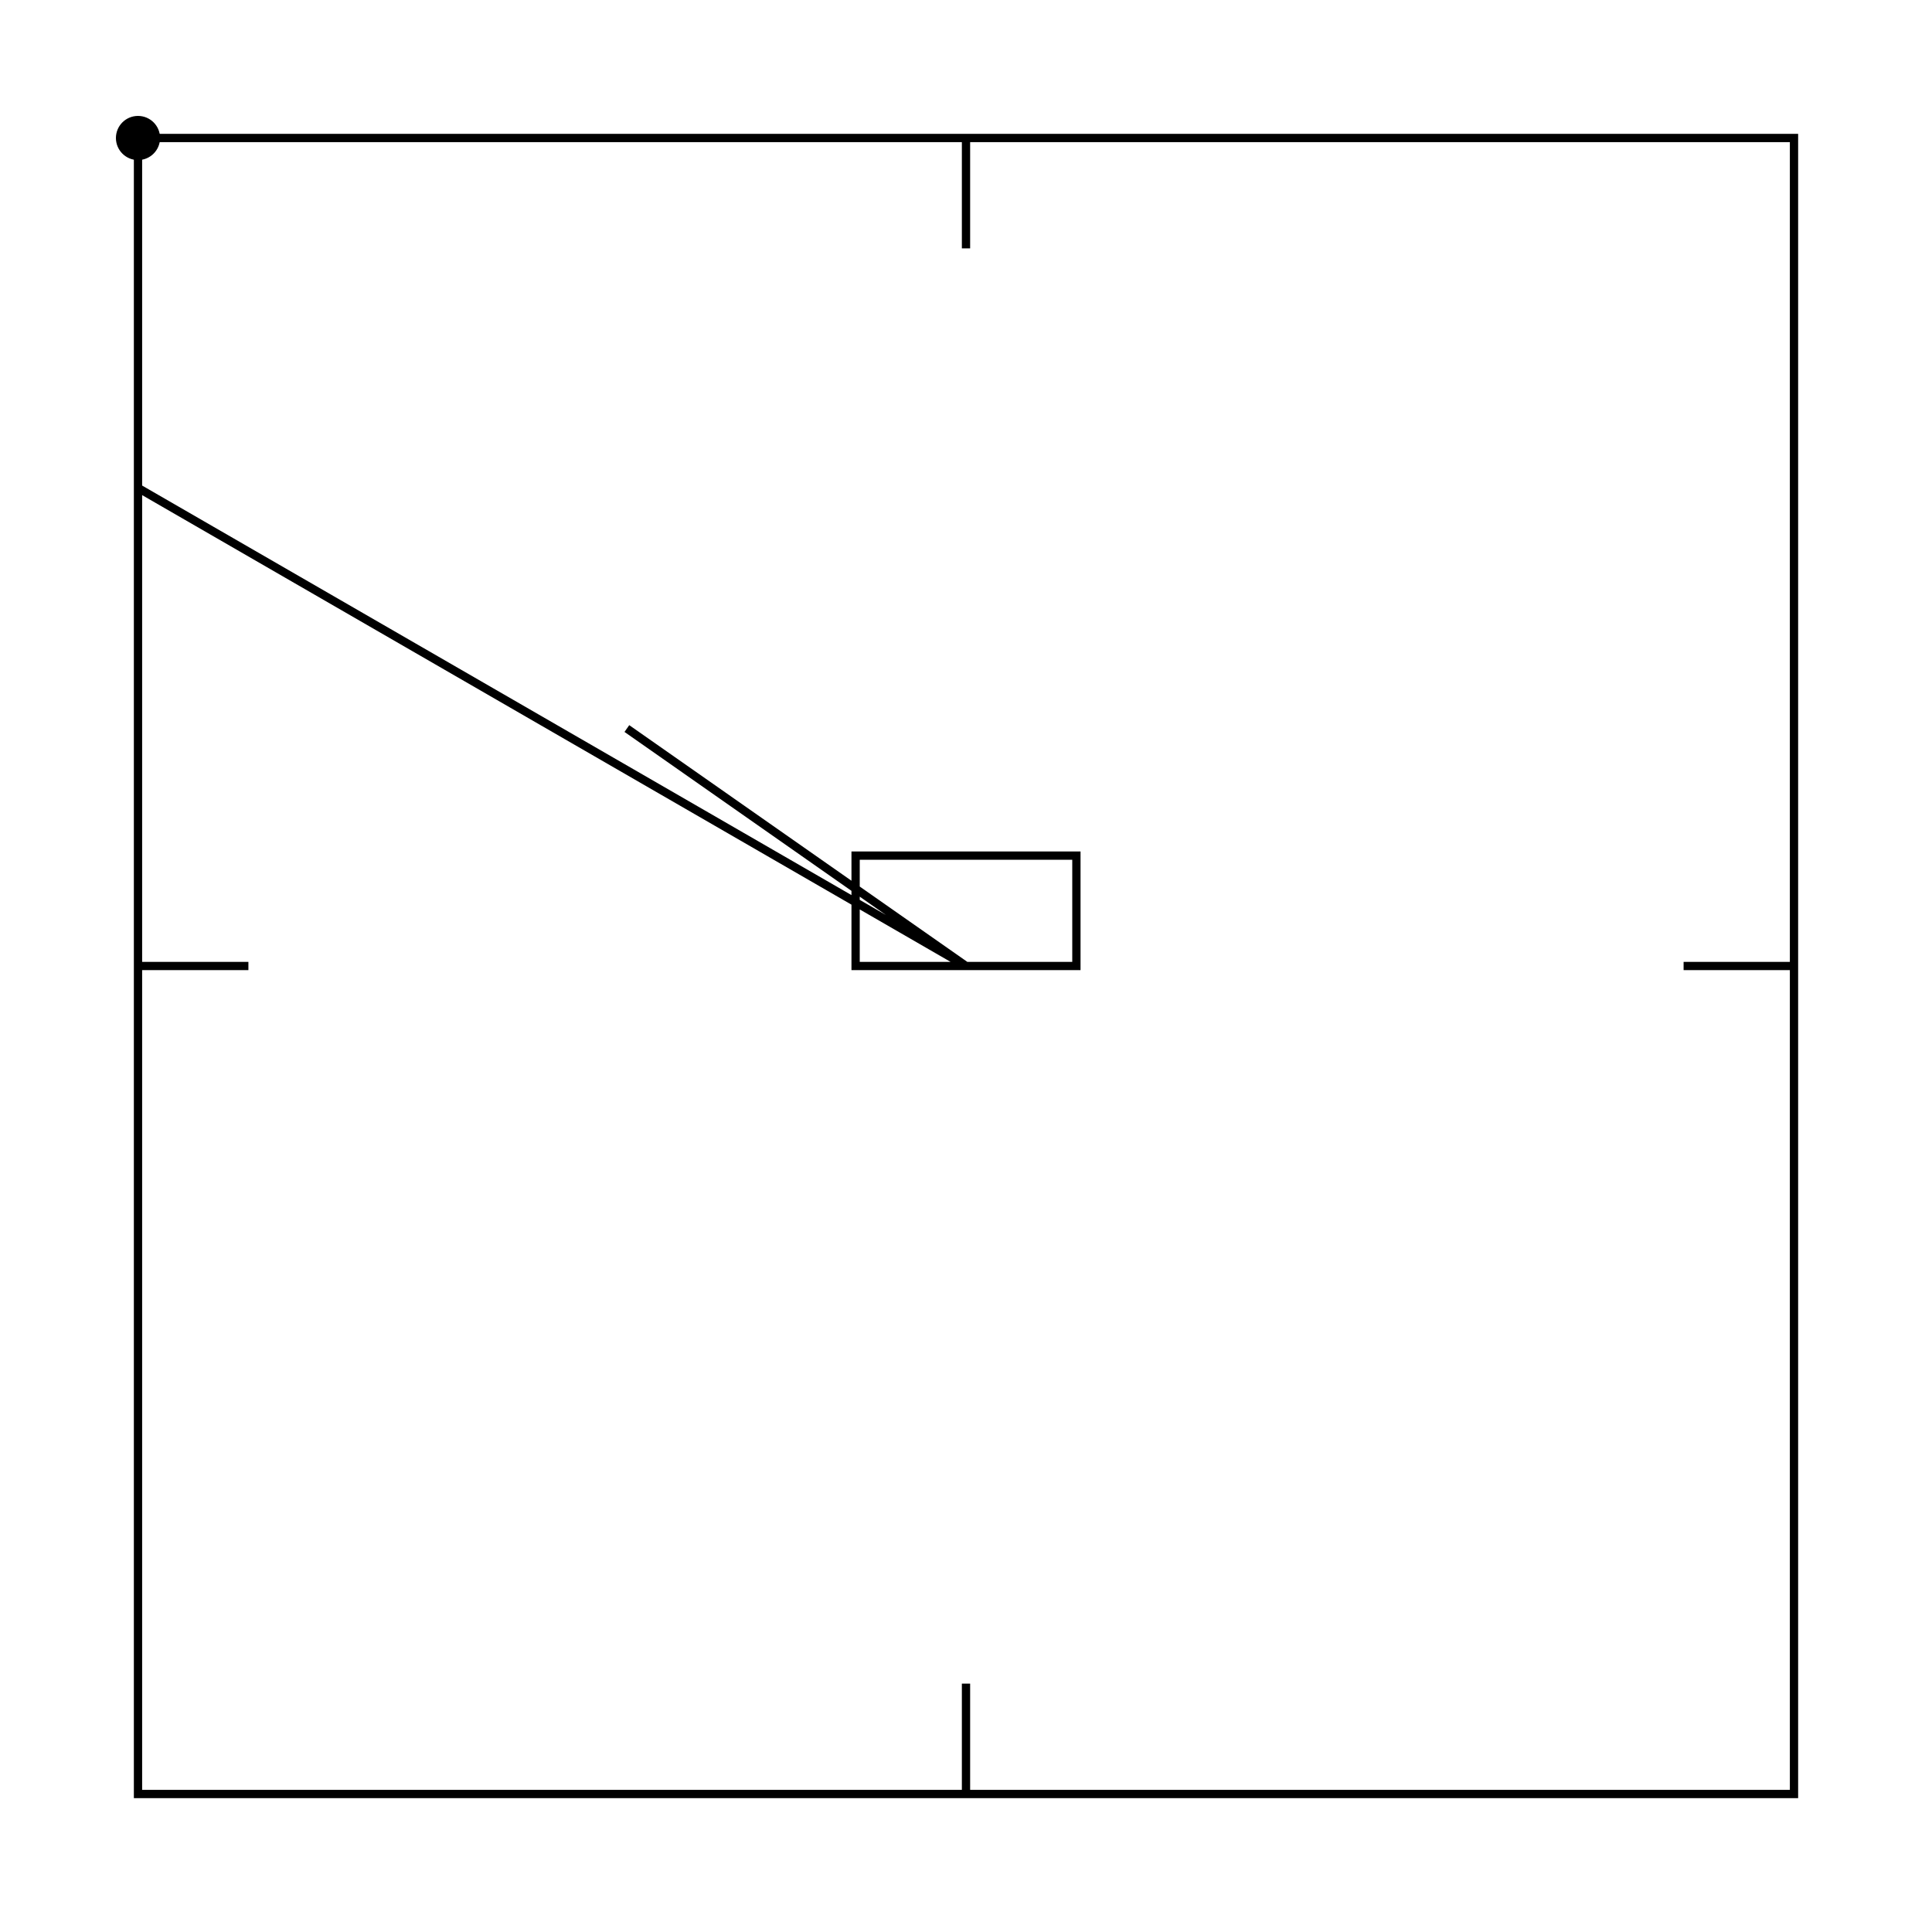
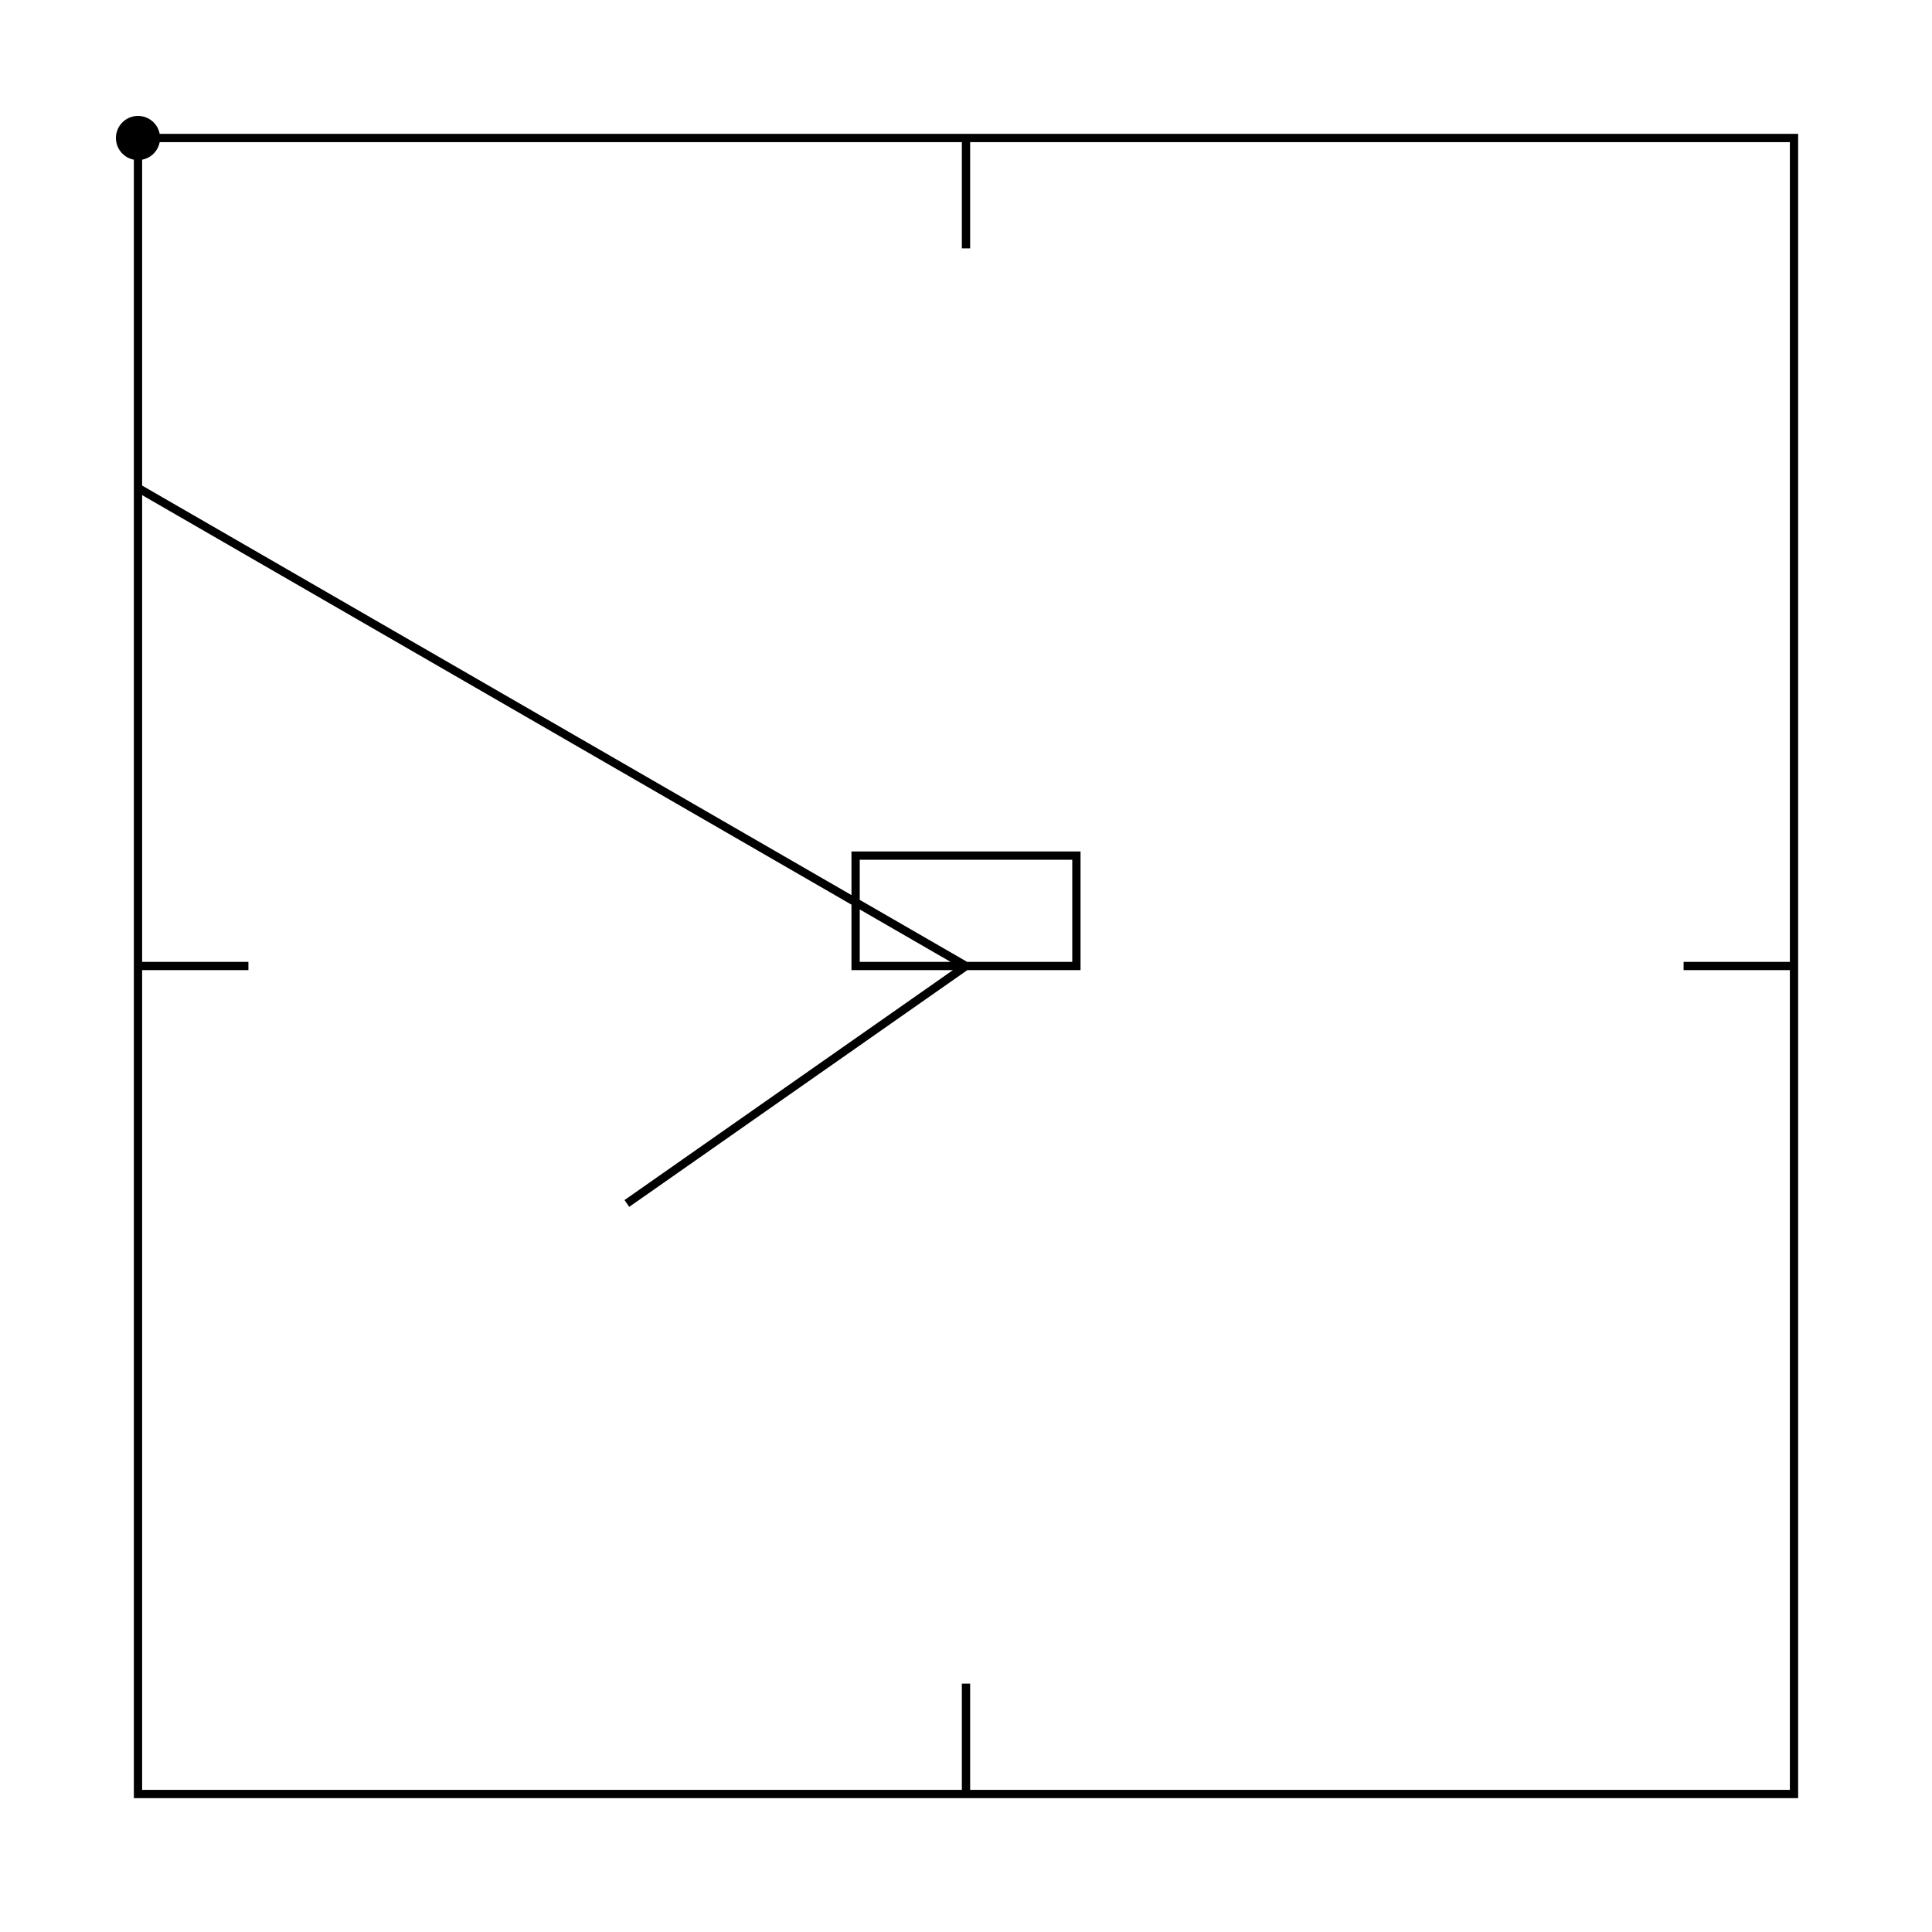
<svg xmlns="http://www.w3.org/2000/svg" width="100%" height="100%" viewBox="0 0 700 700">
  <g transform="translate(50.0 50.0)">
-     <path id="p1" stroke="black" stroke-width="3" fill="transparent" d="M0 0h300v40v-40h300v300h-40h40v300h-300v-40v40h-300v-300h40h-40v-300h600v600h-600v-473.205l300 173.205h-40v-40h80v40h-40l-122.873 -86.036">
-       <animate attributeName="d" attributeType="XML" dur="10s" repeatCount="0" values="M0 0h300v40v-40h300v300h-40h40v300h-300v-40v40h-300v-300h40h-40v-300h600v600h-600v-473.205l300 173.205h-40v-40h80v40h-40l-122.873 -86.036;M0 0h300;M0 0h300v40;M0 0h300v40v-40;M0 0h300v40v-40h300;M0 0h300v40v-40h300v300;M0 0h300v40v-40h300v300h-40;M0 0h300v40v-40h300v300h-40h40;M0 0h300v40v-40h300v300h-40h40v300;M0 0h300v40v-40h300v300h-40h40v300h-300;M0 0h300v40v-40h300v300h-40h40v300h-300v-40;M0 0h300v40v-40h300v300h-40h40v300h-300v-40v40;M0 0h300v40v-40h300v300h-40h40v300h-300v-40v40h-300;M0 0h300v40v-40h300v300h-40h40v300h-300v-40v40h-300v-300;M0 0h300v40v-40h300v300h-40h40v300h-300v-40v40h-300v-300h40;M0 0h300v40v-40h300v300h-40h40v300h-300v-40v40h-300v-300h40h-40;M0 0h300v40v-40h300v300h-40h40v300h-300v-40v40h-300v-300h40h-40v-300;M0 0h300v40v-40h300v300h-40h40v300h-300v-40v40h-300v-300h40h-40v-300h600;M0 0h300v40v-40h300v300h-40h40v300h-300v-40v40h-300v-300h40h-40v-300h600v600;M0 0h300v40v-40h300v300h-40h40v300h-300v-40v40h-300v-300h40h-40v-300h600v600h-600;M0 0h300v40v-40h300v300h-40h40v300h-300v-40v40h-300v-300h40h-40v-300h600v600h-600v-473.205;M0 0h300v40v-40h300v300h-40h40v300h-300v-40v40h-300v-300h40h-40v-300h600v600h-600v-473.205l300 173.205;M0 0h300v40v-40h300v300h-40h40v300h-300v-40v40h-300v-300h40h-40v-300h600v600h-600v-473.205l300 173.205h-40;M0 0h300v40v-40h300v300h-40h40v300h-300v-40v40h-300v-300h40h-40v-300h600v600h-600v-473.205l300 173.205h-40v-40;M0 0h300v40v-40h300v300h-40h40v300h-300v-40v40h-300v-300h40h-40v-300h600v600h-600v-473.205l300 173.205h-40v-40h80;M0 0h300v40v-40h300v300h-40h40v300h-300v-40v40h-300v-300h40h-40v-300h600v600h-600v-473.205l300 173.205h-40v-40h80v40;M0 0h300v40v-40h300v300h-40h40v300h-300v-40v40h-300v-300h40h-40v-300h600v600h-600v-473.205l300 173.205h-40v-40h80v40h-40;M0 0h300v40v-40h300v300h-40h40v300h-300v-40v40h-300v-300h40h-40v-300h600v600h-600v-473.205l300 173.205h-40v-40h80v40h-40l-122.873 -86.036" />
+     <path id="p1" stroke="black" stroke-width="3" fill="transparent" d="M0 0h300v40v-40h300v300h-40h40v300h-300v-40v40h-300v-300h40h-40v-300h600v600h-600v-473.205l300 173.205h-40v-40h80v40h-40l-122.873 86.036">
+       <animate attributeName="d" attributeType="XML" dur="10s" repeatCount="0" values="M0 0h300v40v-40h300v300h-40h40v300h-300v-40v40h-300v-300h40h-40v-300h600v600h-600v-473.205l300 173.205h-40v-40h80v40h-40l-122.873 86.036;M0 0h300;M0 0h300v40;M0 0h300v40v-40;M0 0h300v40v-40h300;M0 0h300v40v-40h300v300;M0 0h300v40v-40h300v300h-40;M0 0h300v40v-40h300v300h-40h40;M0 0h300v40v-40h300v300h-40h40v300;M0 0h300v40v-40h300v300h-40h40v300h-300;M0 0h300v40v-40h300v300h-40h40v300h-300v-40;M0 0h300v40v-40h300v300h-40h40v300h-300v-40v40;M0 0h300v40v-40h300v300h-40h40v300h-300v-40v40h-300;M0 0h300v40v-40h300v300h-40h40v300h-300v-40v40h-300v-300;M0 0h300v40v-40h300v300h-40h40v300h-300v-40v40h-300v-300h40;M0 0h300v40v-40h300v300h-40h40v300h-300v-40v40h-300v-300h40h-40;M0 0h300v40v-40h300v300h-40h40v300h-300v-40v40h-300v-300h40h-40v-300;M0 0h300v40v-40h300v300h-40h40v300h-300v-40v40h-300v-300h40h-40v-300h600;M0 0h300v40v-40h300v300h-40h40v300h-300v-40v40h-300v-300h40h-40v-300h600v600;M0 0h300v40v-40h300v300h-40h40v300h-300v-40v40h-300v-300h40h-40v-300h600v600h-600;M0 0h300v40v-40h300v300h-40h40v300h-300v-40v40h-300v-300h40h-40v-300h600v600h-600v-473.205;M0 0h300v40v-40h300v300h-40h40v300h-300v-40v40h-300v-300h40h-40v-300h600v600h-600v-473.205l300 173.205;M0 0h300v40v-40h300v300h-40h40v300h-300v-40v40h-300v-300h40h-40v-300h600v600h-600v-473.205l300 173.205h-40;M0 0h300v40v-40h300v300h-40h40v300h-300v-40v40h-300v-300h40h-40v-300h600v600h-600v-473.205l300 173.205h-40v-40;M0 0h300v40v-40h300v300h-40h40v300h-300v-40v40h-300v-300h40h-40v-300h600v600h-600v-473.205l300 173.205h-40v-40h80;M0 0h300v40v-40h300v300h-40h40v300h-300v-40v40h-300v-300h40h-40v-300h600v600h-600v-473.205l300 173.205h-40v-40h80v40;M0 0h300v40v-40h300v300h-40h40v300h-300v-40v40h-300v-300h40h-40v-300h600v600h-600v-473.205l300 173.205h-40v-40h80v40h-40;M0 0h300v40v-40h300v300h-40h40v300h-300v-40v40h-300v-300h40h-40v-300h600v600h-600v-473.205l300 173.205h-40v-40h80v40h-40l-122.873 86.036" />
    </path>
    <circle cx="0" cy="0" r="8">
      <animate attributeName="cx" attributeType="XML" dur="10s" repeatCount="indefinite" values="177.127;0;300;300;300;600;600;560;600;600;300;300;300;0;0;40;0;0;600;600;0;0;300;260;260;340;340;300;177.127" />
-       <animate attributeName="cy" attributeType="XML" dur="10s" repeatCount="indefinite" values="213.964;0;0;40;0;0;300;300;300;600;600;560;600;600;300;300;300;0;0;600;600;126.795;300;300;260;260;300;300;213.964" />
+       <animate attributeName="cy" attributeType="XML" dur="10s" repeatCount="indefinite" values="386.036;0;0;40;0;0;300;300;300;600;600;560;600;600;300;300;300;0;0;600;600;126.795;300;300;260;260;300;300;386.036" />
    </circle>
  </g>
</svg>
